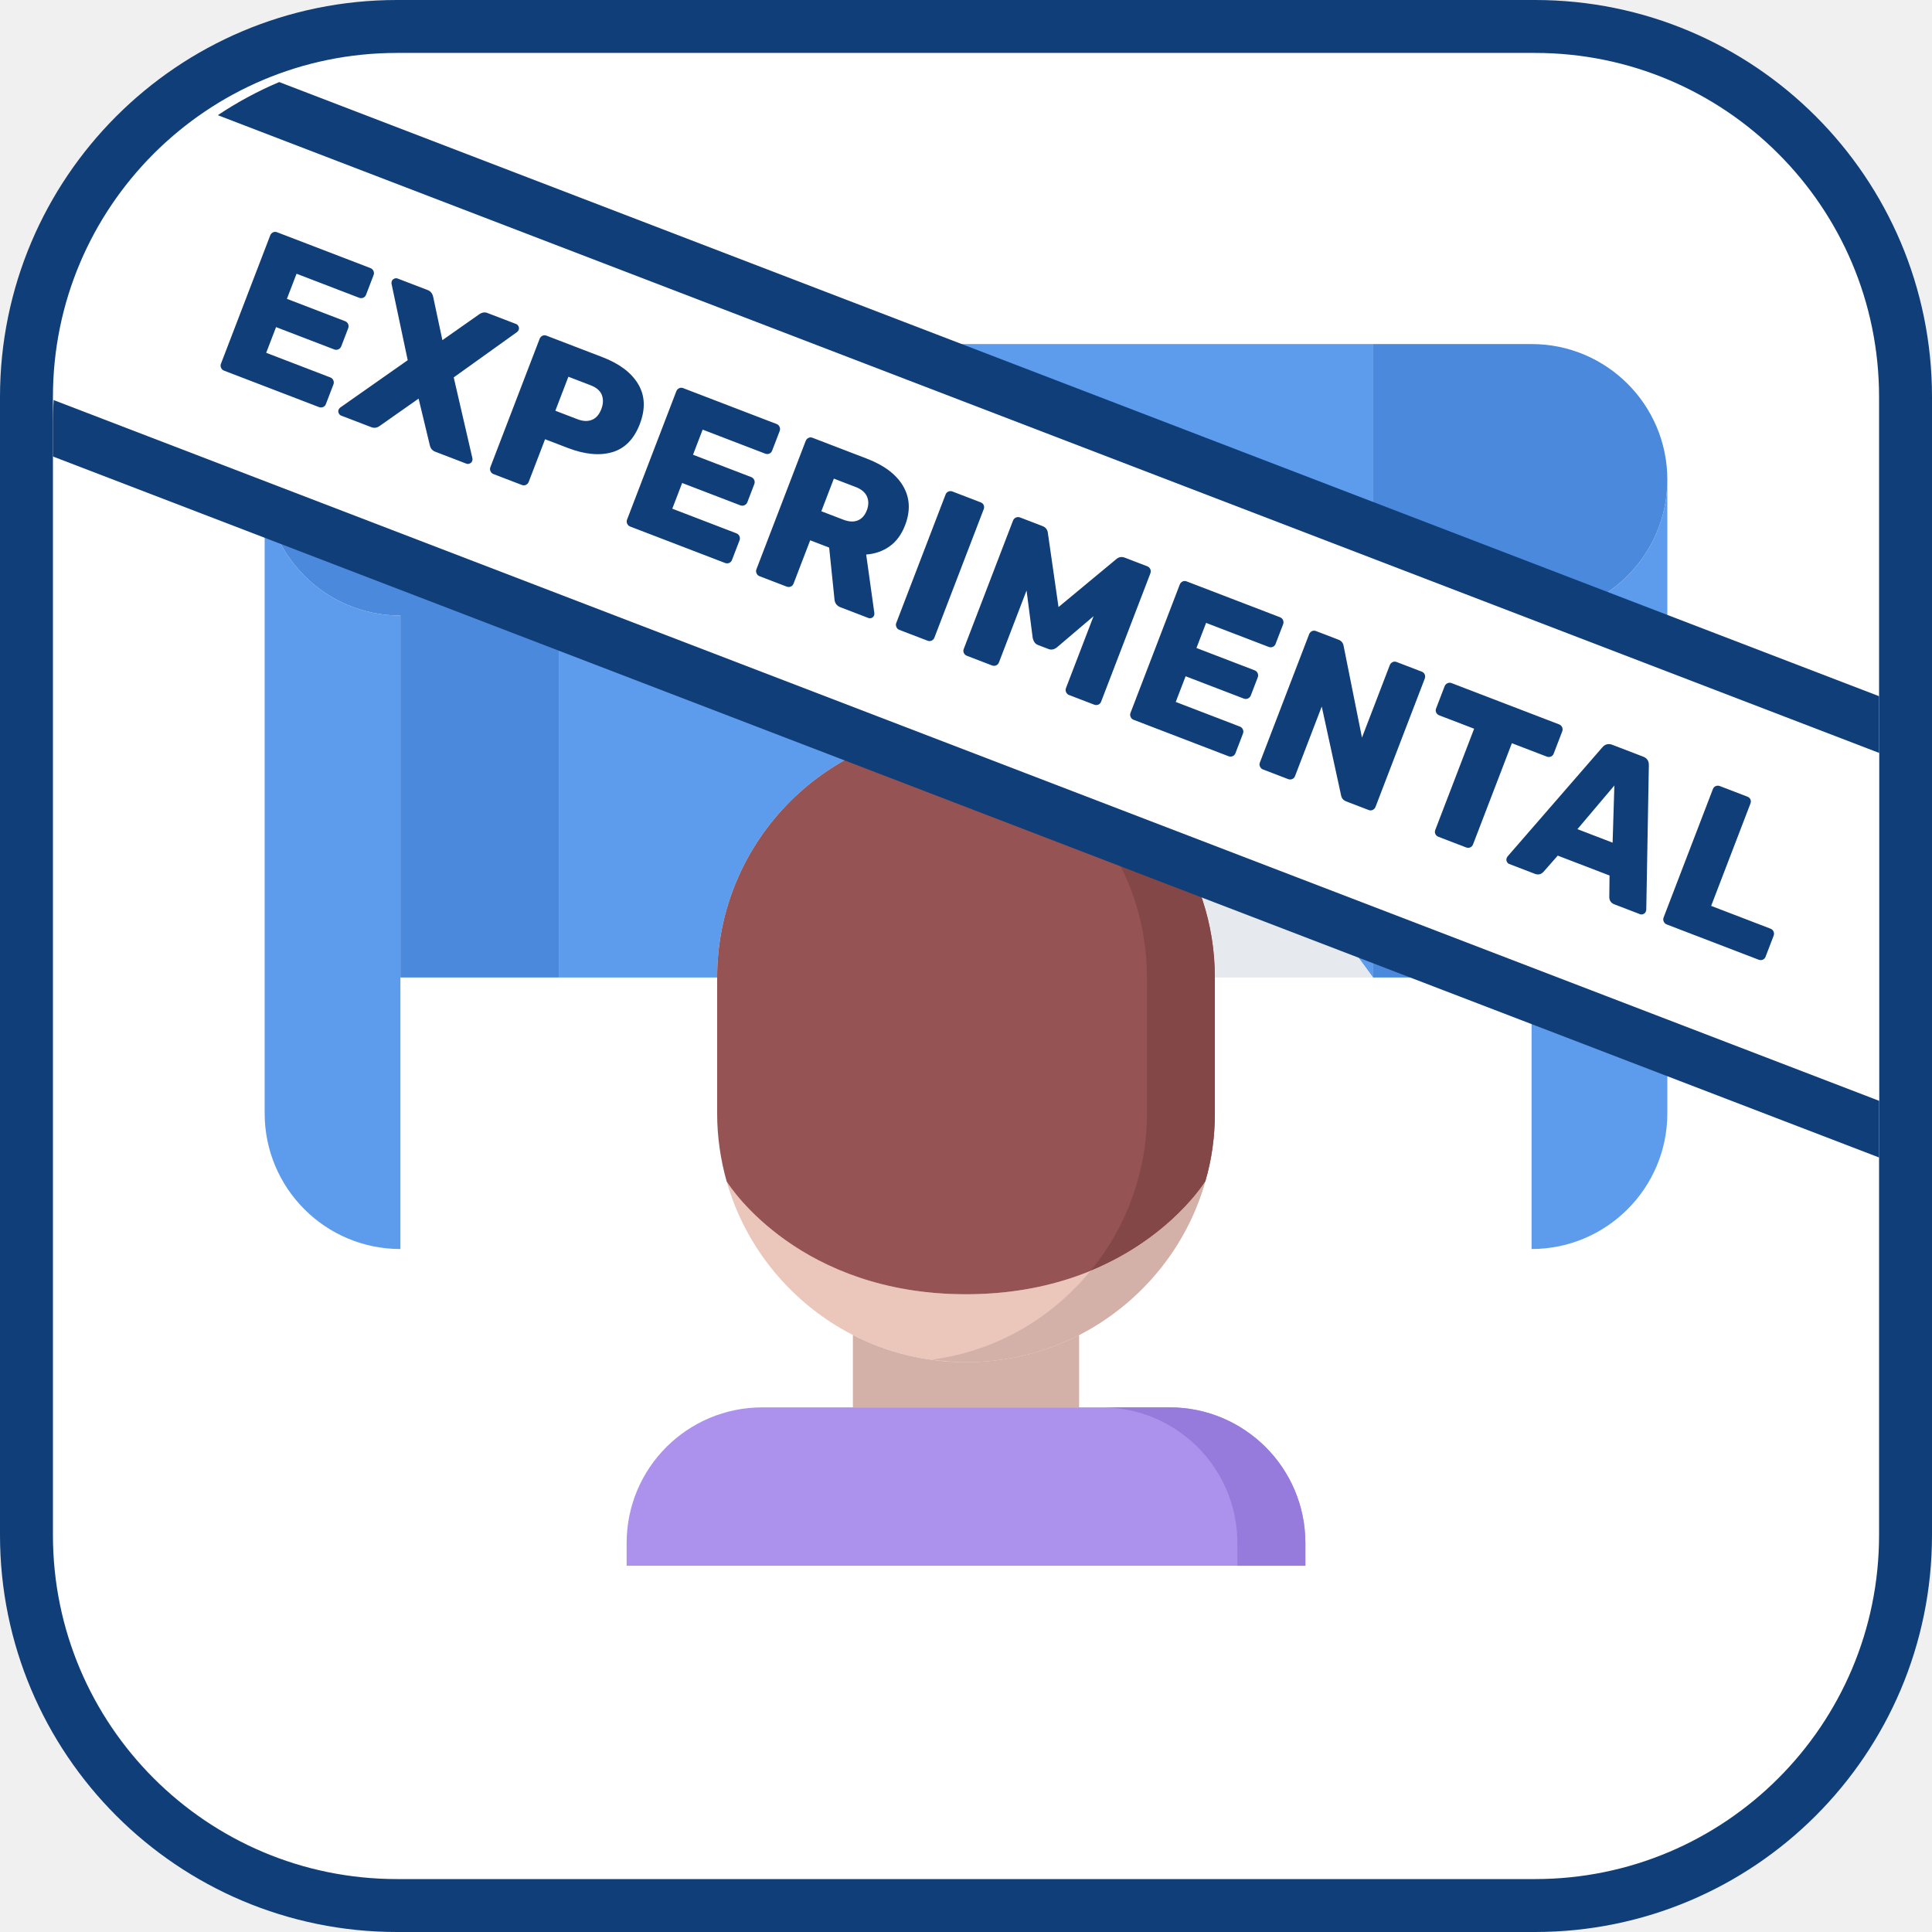
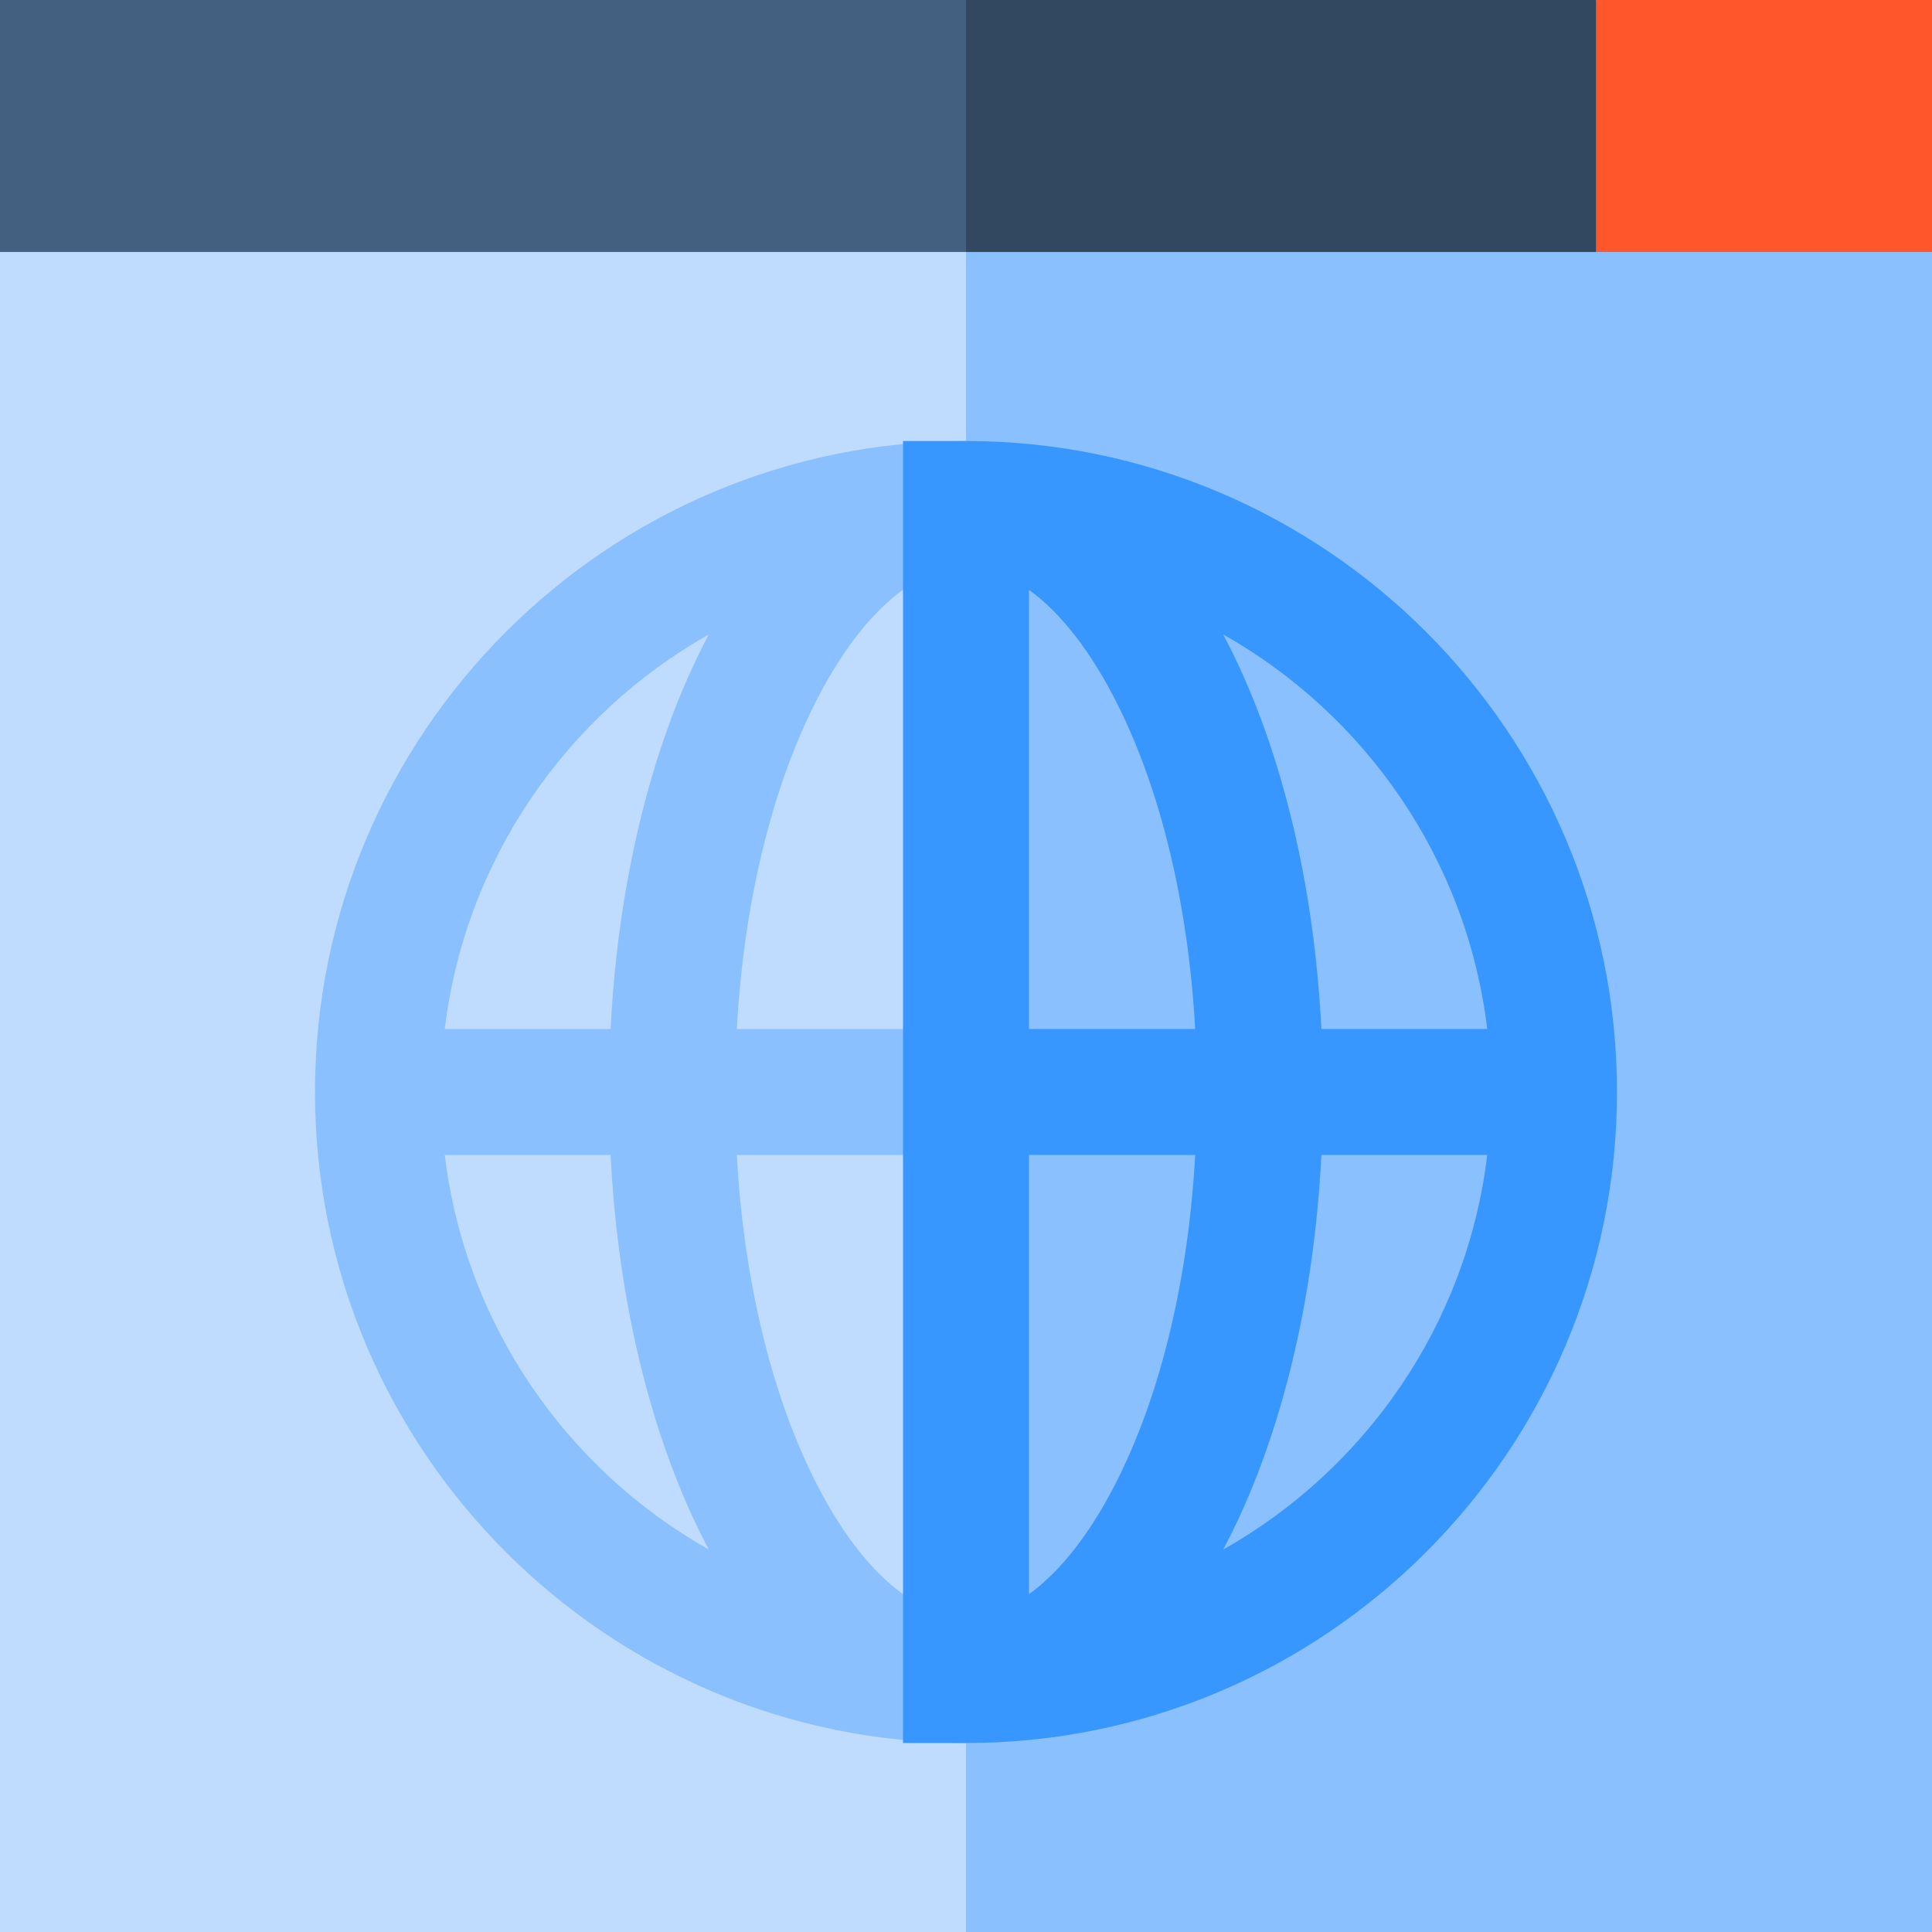
- <svg xmlns="http://www.w3.org/2000/svg" xmlns:xlink="http://www.w3.org/1999/xlink" width="800px" height="800px" viewBox="0 0 73 73" version="1.1">
-   <defs>
-     <rect id="path-1" x="0" y="0" width="69" height="69" rx="14">
- 
- </rect>
-   </defs>
-   <g id="the-modern-web/web-xr" stroke="none" stroke-width="1" fill="none" fill-rule="evenodd">
-     <g id="container" transform="translate(2, 2)" fill="#FFFFFF" fill-rule="nonzero" stroke="#103E78" stroke-width="2">
-       <rect id="mask" x="-1" y="-1" width="71" height="71" rx="14">
- 
- </rect>
-     </g>
-     <g id="panorama" transform="translate(10, 13)" fill-rule="nonzero">
-       <g id="Group" fill="#5D9CEC">
-         <path d="M41.887,0 L41.887,23.935 L41.879,23.935 L32.484,11.121 L29.595,15.054 C28.629,14.713 27.587,14.532 26.5,14.532 C21.303,14.532 17.097,18.747 17.097,23.935 L11.113,23.935 L11.113,0 L41.887,0 Z M19.661,6.839 C19.661,5.891 18.9,5.129 17.952,5.129 C17.011,5.129 16.242,5.891 16.242,6.839 C16.242,7.779 17.011,8.548 17.952,8.548 C18.9,8.548 19.661,7.779 19.661,6.839 Z" id="Shape">
- 
- </path>
-         <path d="M53,5.129 L53,29.065 C53,31.895 50.701,34.194 47.871,34.194 L47.871,23.935 L47.871,10.258 C50.701,10.258 53,7.959 53,5.129 Z" id="Shape">
- 
- </path>
-         <path d="M5.129,23.935 L5.129,34.194 C2.292,34.194 0,31.895 0,29.065 L0,5.129 C0,7.959 2.292,10.258 5.129,10.258 L5.129,23.935 Z" id="Shape">
- 
- </path>
-       </g>
-       <path d="M17.952,5.129 C18.9,5.129 19.661,5.891 19.661,6.839 C19.661,7.779 18.9,8.548 17.952,8.548 C17.011,8.548 16.242,7.779 16.242,6.839 C16.242,5.891 17.011,5.129 17.952,5.129 Z" id="Shape" fill="#FFCE54">
- 
- </path>
-       <path d="M11.113,0 L11.113,23.935 L5.129,23.935 L5.129,10.258 C2.292,10.258 0,7.959 0,5.129 C0,2.291 2.292,0 5.129,0 L11.113,0 Z" id="Shape" fill="#4A89DC">
- 
- </path>
-       <path d="M32.484,11.121 L41.879,23.935 L35.903,23.935 C35.903,19.833 33.262,16.335 29.595,15.053 L32.484,11.121 Z" id="Shape" fill="#E6E9ED">
- 
- </path>
-       <path d="M47.871,0 C50.701,0 53,2.291 53,5.129 C53,7.959 50.701,10.258 47.871,10.258 L47.871,23.935 L41.887,23.935 L41.887,0 L47.871,0 Z" id="Shape" fill="#4A89DC">
- 
- </path>
-       <path d="M26.5,35.903 C32.955,35.903 35.544,31.629 35.544,31.629 C34.835,34.16 33.074,36.262 30.774,37.443 C29.492,38.1 28.04,38.468 26.5,38.468 C24.961,38.468 23.508,38.1 22.226,37.443 C19.927,36.262 18.175,34.169 17.456,31.638 C17.611,31.895 20.251,35.903 26.5,35.903 Z" id="Shape" fill="#EAC6BB">
- 
- </path>
-       <path d="M39.323,46.161 L13.677,46.161 L13.677,45.306 C13.677,42.468 15.969,40.177 18.806,40.177 L22.226,40.177 L30.774,40.177 L34.194,40.177 C37.024,40.177 39.323,42.468 39.323,45.306 L39.323,46.161 Z" id="Shape" fill="#AC92EC">
- 
- </path>
-       <path d="M34.194,40.177 L31.626,40.177 C34.457,40.177 36.755,42.468 36.755,45.306 L36.755,46.161 L39.323,46.161 L39.323,45.306 C39.323,42.468 37.024,40.177 34.194,40.177 Z" id="Shape" fill="#967ADC">
- 
- </path>
-       <path d="M30.774,40.177 L22.226,40.177 L22.226,37.443 C23.508,38.1 24.961,38.468 26.5,38.468 C28.04,38.468 29.492,38.1 30.774,37.443 L30.774,40.177 Z" id="Shape" fill="#D3B1A9">
- 
- </path>
-       <path d="M29.595,15.053 C33.262,16.335 35.903,19.833 35.903,23.935 L35.903,29.065 C35.903,29.954 35.784,30.818 35.544,31.629 C35.544,31.629 32.955,35.903 26.5,35.903 C20.251,35.903 17.611,31.895 17.456,31.638 C17.225,30.818 17.097,29.954 17.097,29.065 L17.097,23.935 C17.097,18.747 21.303,14.532 26.5,14.532 C27.587,14.532 28.629,14.713 29.595,15.053 Z" id="Shape" fill="#965353">
- 
- </path>
-       <path d="M31.214,35.008 C30.393,36.012 29.371,36.846 28.207,37.443 C27.288,37.914 26.279,38.229 25.217,38.375 C25.338,38.392 25.461,38.401 25.584,38.413 C25.885,38.443 26.19,38.468 26.5,38.468 C28.04,38.468 29.492,38.1 30.774,37.443 C33.074,36.262 34.835,34.16 35.544,31.629 C35.544,31.629 34.245,33.756 31.214,35.008 Z" id="Shape" fill="#D3B1A9">
- 
- </path>
-       <path d="M29.595,15.053 C28.629,14.713 27.587,14.532 26.5,14.532 C26.251,14.532 26.006,14.55 25.762,14.571 C25.586,14.586 25.411,14.604 25.237,14.627 C25.237,14.627 25.234,14.627 25.232,14.627 C25.853,14.713 26.455,14.851 27.028,15.053 C30.696,16.335 33.337,19.833 33.337,23.935 L33.337,29.065 C33.337,29.954 33.217,30.818 32.978,31.629 C32.627,32.881 32.017,34.027 31.214,35.008 C34.245,33.756 35.544,31.629 35.544,31.629 C35.784,30.818 35.903,29.954 35.903,29.065 L35.903,23.935 C35.903,19.833 33.262,16.335 29.595,15.053 Z" id="Shape" fill="#844747">
- 
- </path>
-     </g>
-     <g id="Group-2" transform="translate(2, 2)">
-       <mask id="mask-2" fill="white">
-         <use xlink:href="#path-1">
- 
- </use>
-       </mask>
-       <g id="Mask" fill-rule="nonzero">
- 
- </g>
-       <g id="Group-3" mask="url(#mask-2)">
-         <g transform="translate(36.17947, 20.53483) rotate(-339) translate(-36.17947, -20.53483) translate(-13.82053, 12.03483)">
-           <rect id="Rectangle-5" stroke="#103E78" stroke-width="2" fill="#FFFFFF" fill-rule="nonzero" transform="translate(50.1362, 8.394249) rotate(-90) translate(-50.1362, -8.394249) " x="43" y="-40" width="14.272" height="96.788">
- 
- </rect>
-           <path d="M19.2,11.185 C19.147,11.185 19.1,11.165 19.06,11.125 C19.02,11.085 19,11.039 19,10.985 L19,5.793 C19,5.735 19.019,5.685 19.056,5.645 C19.093,5.605 19.141,5.585 19.2,5.585 L22.976,5.585 C23.035,5.585 23.084,5.605 23.124,5.645 C23.164,5.685 23.184,5.735 23.184,5.793 L23.184,6.585 C23.184,6.644 23.164,6.692 23.124,6.729 C23.084,6.767 23.035,6.785 22.976,6.785 L20.448,6.785 L20.448,7.801 L22.8,7.801 C22.859,7.801 22.908,7.821 22.948,7.861 C22.988,7.901 23.008,7.951 23.008,8.009 L23.008,8.737 C23.008,8.796 22.988,8.845 22.948,8.885 C22.908,8.925 22.859,8.945 22.8,8.945 L20.448,8.945 L20.448,9.985 L23.04,9.985 C23.099,9.985 23.148,10.005 23.188,10.045 C23.228,10.085 23.248,10.135 23.248,10.193 L23.248,10.985 C23.248,11.044 23.228,11.092 23.188,11.129 C23.148,11.167 23.099,11.185 23.04,11.185 L19.2,11.185 Z M23.94,11.185 C23.897,11.185 23.859,11.168 23.824,11.133 C23.789,11.099 23.772,11.06 23.772,11.017 C23.772,10.985 23.78,10.953 23.796,10.921 L25.54,8.329 L23.932,5.849 C23.916,5.817 23.908,5.785 23.908,5.753 C23.908,5.711 23.925,5.672 23.96,5.637 C23.995,5.603 24.033,5.585 24.076,5.585 L25.3,5.585 C25.417,5.585 25.513,5.644 25.588,5.761 L26.492,7.153 L27.428,5.761 C27.503,5.644 27.596,5.585 27.708,5.585 L28.876,5.585 C28.919,5.585 28.957,5.603 28.992,5.637 C29.027,5.672 29.044,5.711 29.044,5.753 C29.044,5.785 29.036,5.817 29.02,5.849 L27.396,8.313 L29.156,10.921 C29.172,10.953 29.18,10.985 29.18,11.017 C29.18,11.06 29.163,11.099 29.128,11.133 C29.093,11.168 29.055,11.185 29.012,11.185 L27.748,11.185 C27.631,11.185 27.537,11.132 27.468,11.025 L26.444,9.537 L25.444,11.025 C25.375,11.132 25.281,11.185 25.164,11.185 L23.94,11.185 Z M30.104,11.185 C30.051,11.185 30.004,11.165 29.964,11.125 C29.924,11.085 29.904,11.039 29.904,10.985 L29.904,5.793 C29.904,5.735 29.923,5.685 29.96,5.645 C29.997,5.605 30.045,5.585 30.104,5.585 L32.368,5.585 C33.061,5.585 33.605,5.743 34,6.057 C34.395,6.372 34.592,6.833 34.592,7.441 C34.592,8.049 34.395,8.504 34,8.805 C33.605,9.107 33.061,9.257 32.368,9.257 L31.456,9.257 L31.456,10.985 C31.456,11.039 31.437,11.085 31.4,11.125 C31.363,11.165 31.315,11.185 31.256,11.185 L30.104,11.185 Z M32.328,8.113 C32.547,8.113 32.719,8.056 32.844,7.941 C32.969,7.827 33.032,7.657 33.032,7.433 C33.032,7.225 32.975,7.057 32.86,6.929 C32.745,6.801 32.568,6.737 32.328,6.737 L31.432,6.737 L31.432,8.113 L32.328,8.113 Z M35.636,11.185 C35.583,11.185 35.536,11.165 35.496,11.125 C35.456,11.085 35.436,11.039 35.436,10.985 L35.436,5.793 C35.436,5.735 35.455,5.685 35.492,5.645 C35.529,5.605 35.577,5.585 35.636,5.585 L39.412,5.585 C39.471,5.585 39.52,5.605 39.56,5.645 C39.6,5.685 39.62,5.735 39.62,5.793 L39.62,6.585 C39.62,6.644 39.6,6.692 39.56,6.729 C39.52,6.767 39.471,6.785 39.412,6.785 L36.884,6.785 L36.884,7.801 L39.236,7.801 C39.295,7.801 39.344,7.821 39.384,7.861 C39.424,7.901 39.444,7.951 39.444,8.009 L39.444,8.737 C39.444,8.796 39.424,8.845 39.384,8.885 C39.344,8.925 39.295,8.945 39.236,8.945 L36.884,8.945 L36.884,9.985 L39.476,9.985 C39.535,9.985 39.584,10.005 39.624,10.045 C39.664,10.085 39.684,10.135 39.684,10.193 L39.684,10.985 C39.684,11.044 39.664,11.092 39.624,11.129 C39.584,11.167 39.535,11.185 39.476,11.185 L35.636,11.185 Z M40.872,11.185 C40.819,11.185 40.772,11.165 40.732,11.125 C40.692,11.085 40.672,11.039 40.672,10.985 L40.672,5.793 C40.672,5.735 40.691,5.685 40.728,5.645 C40.765,5.605 40.813,5.585 40.872,5.585 L43.072,5.585 C43.776,5.585 44.327,5.745 44.724,6.065 C45.121,6.385 45.32,6.836 45.32,7.417 C45.32,7.791 45.233,8.108 45.06,8.369 C44.887,8.631 44.648,8.833 44.344,8.977 L45.424,10.929 C45.44,10.961 45.448,10.991 45.448,11.017 C45.448,11.06 45.432,11.099 45.4,11.133 C45.368,11.168 45.328,11.185 45.28,11.185 L44.152,11.185 C43.997,11.185 43.888,11.113 43.824,10.969 L42.944,9.233 L42.176,9.233 L42.176,10.985 C42.176,11.044 42.156,11.092 42.116,11.129 C42.076,11.167 42.027,11.185 41.968,11.185 L40.872,11.185 Z M43.064,8.057 C43.293,8.057 43.468,8 43.588,7.885 C43.708,7.771 43.768,7.612 43.768,7.409 C43.768,7.207 43.708,7.044 43.588,6.921 C43.468,6.799 43.293,6.737 43.064,6.737 L42.176,6.737 L42.176,8.057 L43.064,8.057 Z M46.532,11.185 C46.479,11.185 46.432,11.165 46.392,11.125 C46.352,11.085 46.332,11.039 46.332,10.985 L46.332,5.785 C46.332,5.727 46.352,5.679 46.392,5.641 C46.432,5.604 46.479,5.585 46.532,5.585 L47.676,5.585 C47.735,5.585 47.783,5.604 47.82,5.641 C47.857,5.679 47.876,5.727 47.876,5.785 L47.876,10.985 C47.876,11.039 47.857,11.085 47.82,11.125 C47.783,11.165 47.735,11.185 47.676,11.185 L46.532,11.185 Z M49.272,11.185 C49.213,11.185 49.164,11.167 49.124,11.129 C49.084,11.092 49.064,11.044 49.064,10.985 L49.064,5.793 C49.064,5.735 49.084,5.685 49.124,5.645 C49.164,5.605 49.213,5.585 49.272,5.585 L50.176,5.585 C50.309,5.585 50.405,5.644 50.464,5.761 L51.84,8.225 L53.224,5.761 C53.283,5.644 53.379,5.585 53.512,5.585 L54.416,5.585 C54.475,5.585 54.524,5.605 54.564,5.645 C54.604,5.685 54.624,5.735 54.624,5.793 L54.624,10.985 C54.624,11.044 54.604,11.092 54.564,11.129 C54.524,11.167 54.475,11.185 54.416,11.185 L53.4,11.185 C53.347,11.185 53.3,11.165 53.26,11.125 C53.22,11.085 53.2,11.039 53.2,10.985 L53.2,8.073 L52.336,9.657 C52.267,9.78 52.173,9.841 52.056,9.841 L51.624,9.841 C51.517,9.841 51.424,9.78 51.344,9.657 L50.488,8.073 L50.488,10.985 C50.488,11.044 50.468,11.092 50.428,11.129 C50.388,11.167 50.339,11.185 50.28,11.185 L49.272,11.185 Z M56.012,11.185 C55.959,11.185 55.912,11.165 55.872,11.125 C55.832,11.085 55.812,11.039 55.812,10.985 L55.812,5.793 C55.812,5.735 55.831,5.685 55.868,5.645 C55.905,5.605 55.953,5.585 56.012,5.585 L59.788,5.585 C59.847,5.585 59.896,5.605 59.936,5.645 C59.976,5.685 59.996,5.735 59.996,5.793 L59.996,6.585 C59.996,6.644 59.976,6.692 59.936,6.729 C59.896,6.767 59.847,6.785 59.788,6.785 L57.26,6.785 L57.26,7.801 L59.612,7.801 C59.671,7.801 59.72,7.821 59.76,7.861 C59.8,7.901 59.82,7.951 59.82,8.009 L59.82,8.737 C59.82,8.796 59.8,8.845 59.76,8.885 C59.72,8.925 59.671,8.945 59.612,8.945 L57.26,8.945 L57.26,9.985 L59.852,9.985 C59.911,9.985 59.96,10.005 60,10.045 C60.04,10.085 60.06,10.135 60.06,10.193 L60.06,10.985 C60.06,11.044 60.04,11.092 60,11.129 C59.96,11.167 59.911,11.185 59.852,11.185 L56.012,11.185 Z M61.248,11.185 C61.195,11.185 61.148,11.165 61.108,11.125 C61.068,11.085 61.048,11.039 61.048,10.985 L61.048,5.793 C61.048,5.735 61.067,5.685 61.104,5.645 C61.141,5.605 61.189,5.585 61.248,5.585 L62.152,5.585 C62.275,5.585 62.365,5.636 62.424,5.737 L64.312,8.721 L64.312,5.793 C64.312,5.735 64.331,5.685 64.368,5.645 C64.405,5.605 64.453,5.585 64.512,5.585 L65.528,5.585 C65.587,5.585 65.635,5.605 65.672,5.645 C65.709,5.685 65.728,5.735 65.728,5.793 L65.728,10.977 C65.728,11.036 65.709,11.085 65.672,11.125 C65.635,11.165 65.587,11.185 65.528,11.185 L64.624,11.185 C64.501,11.185 64.411,11.135 64.352,11.033 L62.472,8.169 L62.472,10.985 C62.472,11.044 62.452,11.092 62.412,11.129 C62.372,11.167 62.323,11.185 62.264,11.185 L61.248,11.185 Z M68.356,11.185 C68.297,11.185 68.248,11.167 68.208,11.129 C68.168,11.092 68.148,11.044 68.148,10.985 L68.148,6.889 L66.74,6.889 C66.681,6.889 66.632,6.871 66.592,6.833 C66.552,6.796 66.532,6.748 66.532,6.689 L66.532,5.793 C66.532,5.735 66.552,5.685 66.592,5.645 C66.632,5.605 66.681,5.585 66.74,5.585 L71.084,5.585 C71.143,5.585 71.192,5.605 71.232,5.645 C71.272,5.685 71.292,5.735 71.292,5.793 L71.292,6.689 C71.292,6.748 71.272,6.796 71.232,6.833 C71.192,6.871 71.143,6.889 71.084,6.889 L69.676,6.889 L69.676,10.985 C69.676,11.044 69.656,11.092 69.616,11.129 C69.576,11.167 69.527,11.185 69.468,11.185 L68.356,11.185 Z M71.216,11.185 C71.173,11.185 71.135,11.168 71.1,11.133 C71.065,11.099 71.048,11.06 71.048,11.017 C71.048,10.985 71.051,10.961 71.056,10.945 L72.92,5.817 C72.973,5.663 73.08,5.585 73.24,5.585 L74.488,5.585 C74.648,5.585 74.755,5.663 74.808,5.817 L76.672,10.945 C76.677,10.961 76.68,10.985 76.68,11.017 C76.68,11.06 76.663,11.099 76.628,11.133 C76.593,11.168 76.555,11.185 76.512,11.185 L75.472,11.185 C75.344,11.185 75.253,11.127 75.2,11.009 L74.912,10.233 L72.816,10.233 L72.528,11.009 C72.475,11.127 72.384,11.185 72.256,11.185 L71.216,11.185 Z M73.152,9.033 L74.576,9.033 L73.864,6.993 L73.152,9.033 Z M77.588,11.185 C77.535,11.185 77.488,11.165 77.448,11.125 C77.408,11.085 77.388,11.039 77.388,10.985 L77.388,5.785 C77.388,5.727 77.408,5.679 77.448,5.641 C77.488,5.604 77.535,5.585 77.588,5.585 L78.708,5.585 C78.767,5.585 78.815,5.604 78.852,5.641 C78.889,5.679 78.908,5.727 78.908,5.785 L78.908,9.929 L81.308,9.929 C81.367,9.929 81.416,9.949 81.456,9.989 C81.496,10.029 81.516,10.079 81.516,10.137 L81.516,10.985 C81.516,11.044 81.496,11.092 81.456,11.129 C81.416,11.167 81.367,11.185 81.308,11.185 L77.588,11.185 Z" id="EXPERIMENTAL" stroke="none" fill="#103E78" fill-rule="evenodd">
- 
- </path>
-         </g>
-       </g>
-     </g>
-   </g>
+ <svg xmlns="http://www.w3.org/2000/svg" version="1.1" id="Layer_1" viewBox="0 0 512 512" xml:space="preserve">
+   <polygon style="fill:#BFDCFF;" points="0,66.783 0,512 256,512 278.261,44.522 " />
+   <polygon style="fill:#8BC0FF;" points="512,66.783 256,44.522 256,512 512,512 " />
+   <polygon style="fill:#446080;" points="256,0 0,0 0,66.783 256,66.783 278.261,33.391 " />
+   <polygon style="fill:#324860;" points="422.957,66.783 445.217,33.391 422.957,0 256,0 256,66.783 " />
+   <rect x="422.957" style="fill:#FF562B;" width="89.043" height="66.783" />
+   <path style="fill:#8BC0FF;" d="M256,150.261V116.87c-95.128,0-172.522,77.392-172.522,172.522S160.871,461.913,256,461.913v-33.391  c-13.952,0-28.591-13.272-40.16-36.411c-11.624-23.247-18.759-53.333-20.578-86.024H256v-33.391h-60.738  c1.82-32.692,8.954-62.777,20.578-86.024C227.409,163.533,242.048,150.261,256,150.261z M185.974,407.043  c0.609,1.218,1.229,2.413,1.854,3.593c-37.718-21.29-64.561-59.666-69.954-104.549h43.938  C163.728,344.005,172.135,379.365,185.974,407.043z M117.875,272.696c5.393-44.883,32.236-83.259,69.954-104.549  c-0.626,1.18-1.245,2.375-1.854,3.593c-13.838,27.678-22.246,63.038-24.16,100.956H117.875z" />
+   <path style="fill:#3897FF;" d="M256,116.87h-16.696v345.043H256c95.128,0,172.522-77.392,172.522-172.522S351.128,116.87,256,116.87  z M394.131,272.696h-43.945c-1.913-37.918-10.321-73.278-24.16-100.956c-0.611-1.221-1.232-2.42-1.86-3.603  C361.889,189.427,388.739,227.807,394.131,272.696z M272.696,422.46V306.087h44.042c-1.82,32.692-8.954,62.777-20.578,86.024  C289.181,406.069,281.084,416.43,272.696,422.46z M272.696,272.696V156.322c8.388,6.029,16.485,16.391,23.464,30.349  c11.624,23.247,18.759,53.333,20.578,86.024H272.696z M324.166,410.646c0.628-1.183,1.249-2.382,1.86-3.603  c13.839-27.678,22.246-63.038,24.16-100.956h43.945C388.739,350.976,361.889,389.357,324.166,410.646z" />
</svg>
